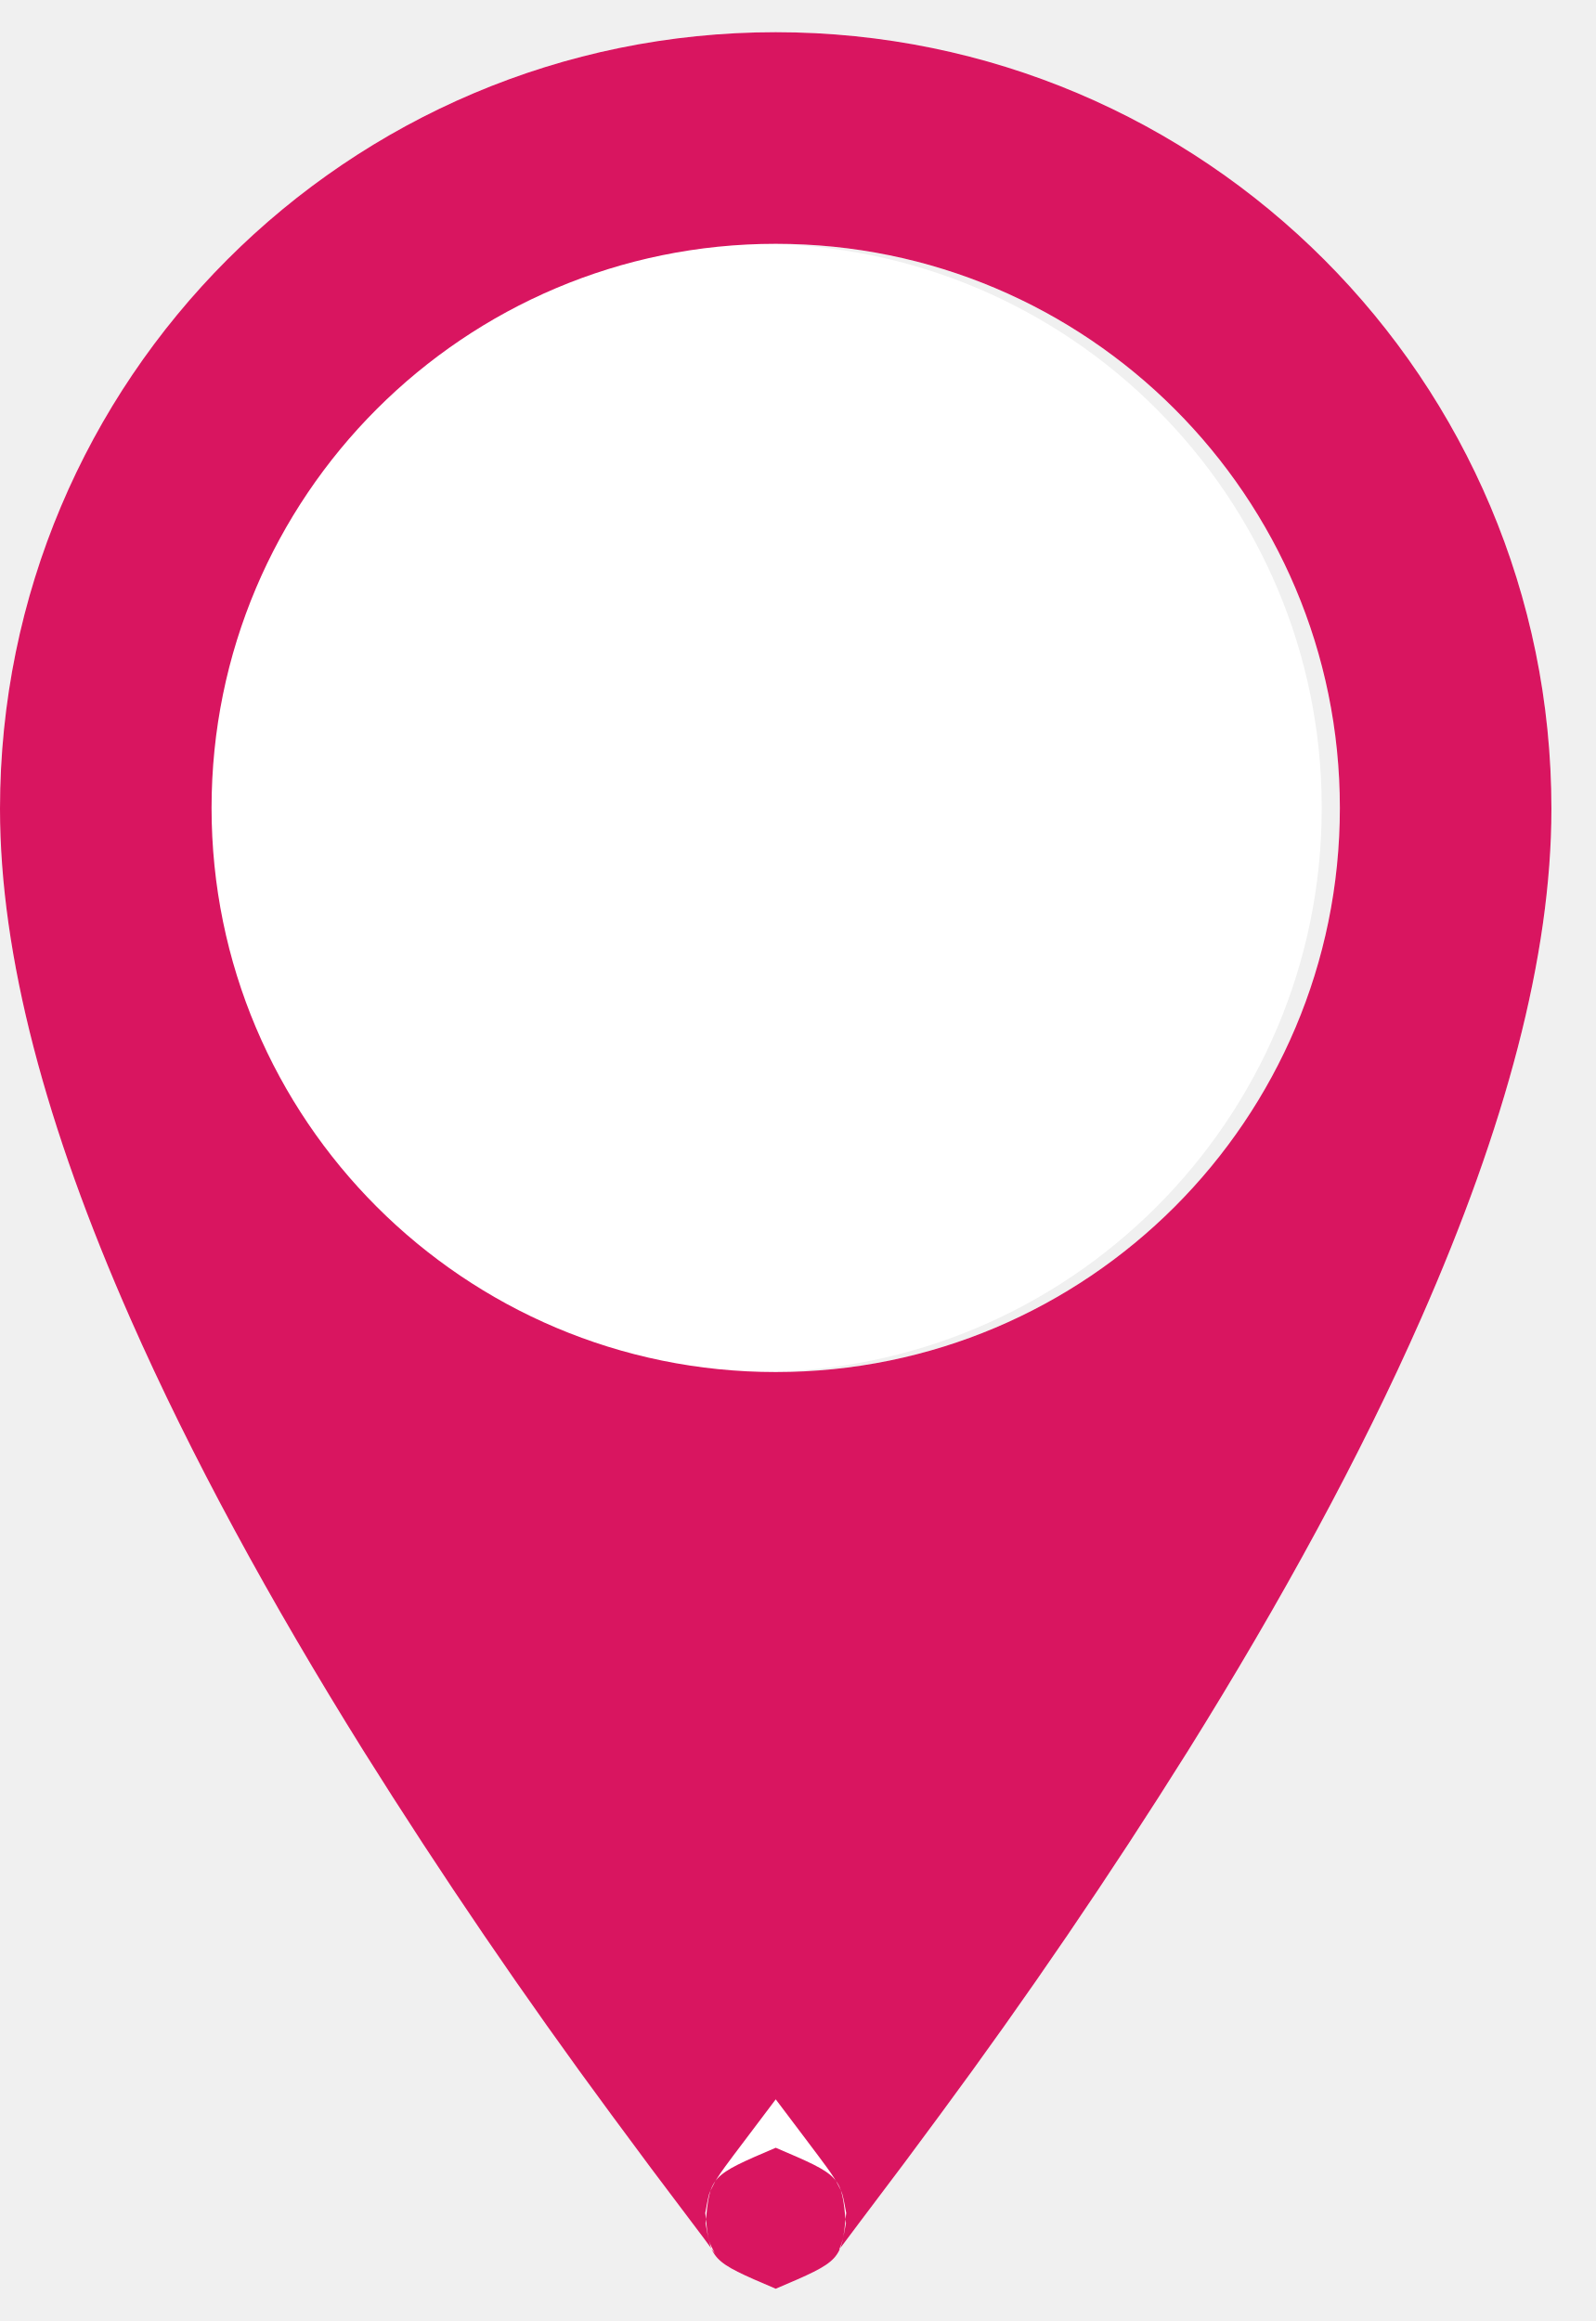
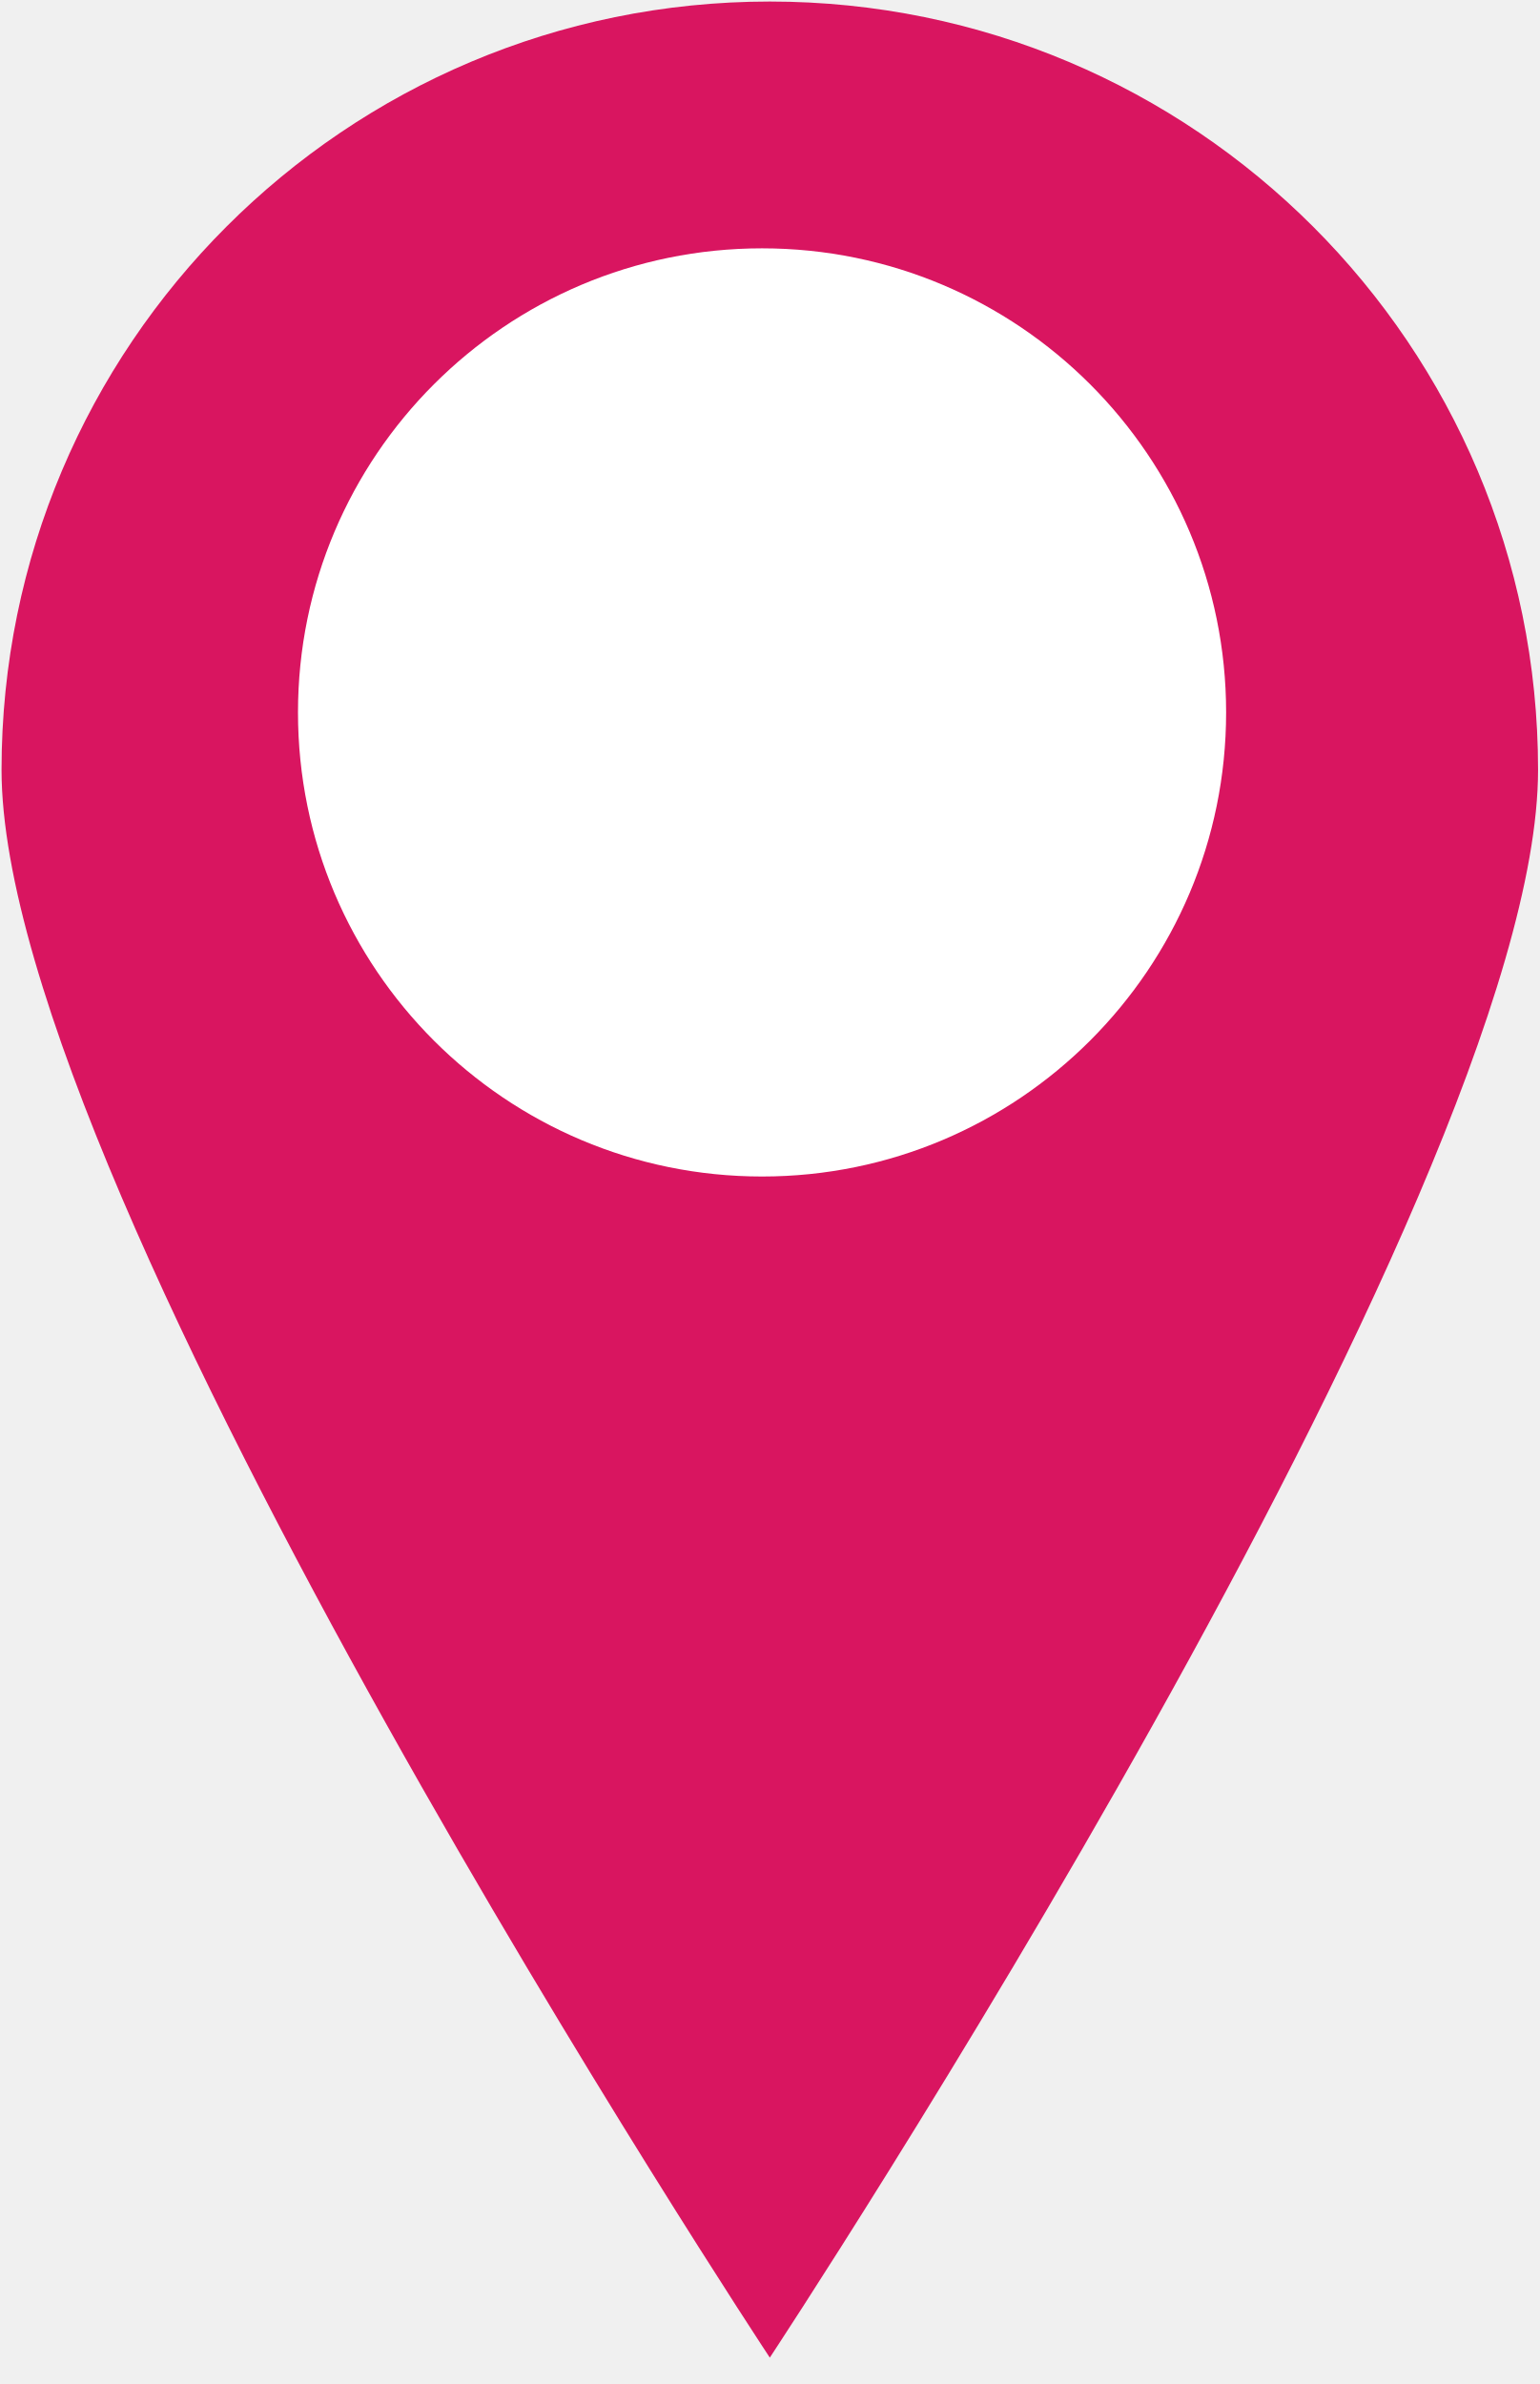
- <svg xmlns="http://www.w3.org/2000/svg" xmlns:xlink="http://www.w3.org/1999/xlink" width="33" height="48" viewBox="0 0 33 48">
-   <defs>
-     <path id="a" d="M36.632 55.198c.245.325.365.485.459.614.066.091.115.161.155.225.044.067.044.067.123.223.059.122.059.122.13.505-.097.988-.097.988-1.457 1.568-1.36-.58-1.36-.58-1.457-1.568.07-.383.07-.383.13-.505.078-.156.078-.156.122-.223.04-.064.09-.134.155-.225.094-.129.214-.289.46-.614l.59-.782.59.782zm-.59.219c-1.357.58-1.357.58-1.452 1.562.069.375.069.375.123.485.063.125.063.125.077.145a33.771 33.771 0 0 0-.486-.653 175.353 175.353 0 0 1-1.655-2.215 119.409 119.409 0 0 1-5.135-7.537c-1.932-3.097-3.564-6.09-4.816-8.931C20.953 34.314 20 30.776 20 27.726c0-8.869 7.182-16.06 16.042-16.06 8.86 0 16.041 7.191 16.041 16.06 0 3.05-.953 6.588-2.698 10.547-1.252 2.841-2.884 5.834-4.815 8.931a119.408 119.408 0 0 1-5.135 7.537c-.552.751-.833 1.126-1.656 2.215-.234.31-.348.462-.427.57.072-.172.072-.172.142-.547-.096-.983-.096-.983-1.452-1.562zm0-16.042c6.443 0 11.666-5.223 11.666-11.667 0-6.443-5.223-11.666-11.666-11.666-6.444 0-11.667 5.223-11.667 11.666 0 6.444 5.223 11.667 11.667 11.667z" />
-   </defs>
-   <g fill="none" fill-rule="evenodd" transform="translate(-20 -11)">
-     <path fill="#FFF" d="M35.667 39.375C29.223 39.375 24 34.152 24 27.708c0-6.443 5.223-11.666 11.667-11.666 6.443 0 11.666 5.223 11.666 11.666 0 6.444-5.223 11.667-11.666 11.667z" />
-     <mask id="b" fill="#fff">
-       <use xlink:href="#a" />
-     </mask>
-     <use fill="#FFF" fill-rule="nonzero" xlink:href="#a" />
-     <g fill="#D91560" mask="url(#b)">
-       <path d="M0 0h70v70H0z" />
-     </g>
+ <svg xmlns="http://www.w3.org/2000/svg" width="31" height="48" viewBox="0 0 31 48">
+   <g fill="none" fill-rule="evenodd">
+     <path fill="#D91560" d="M30.969 15.5c0 8.547-15.469 31.969-15.469 31.969S.031 24.047.031 15.5C.031 6.957 6.955.031 15.5.031c8.543 0 15.469 6.926 15.469 15.469z" />
+     <path fill="#FFF" d="M24.688 14.344c0 5.16-4.186 9.344-9.344 9.344A9.343 9.343 0 0 1 6 14.344C6 9.186 10.183 5 15.344 5c5.158 0 9.344 4.186 9.344 9.344z" />
  </g>
</svg>
